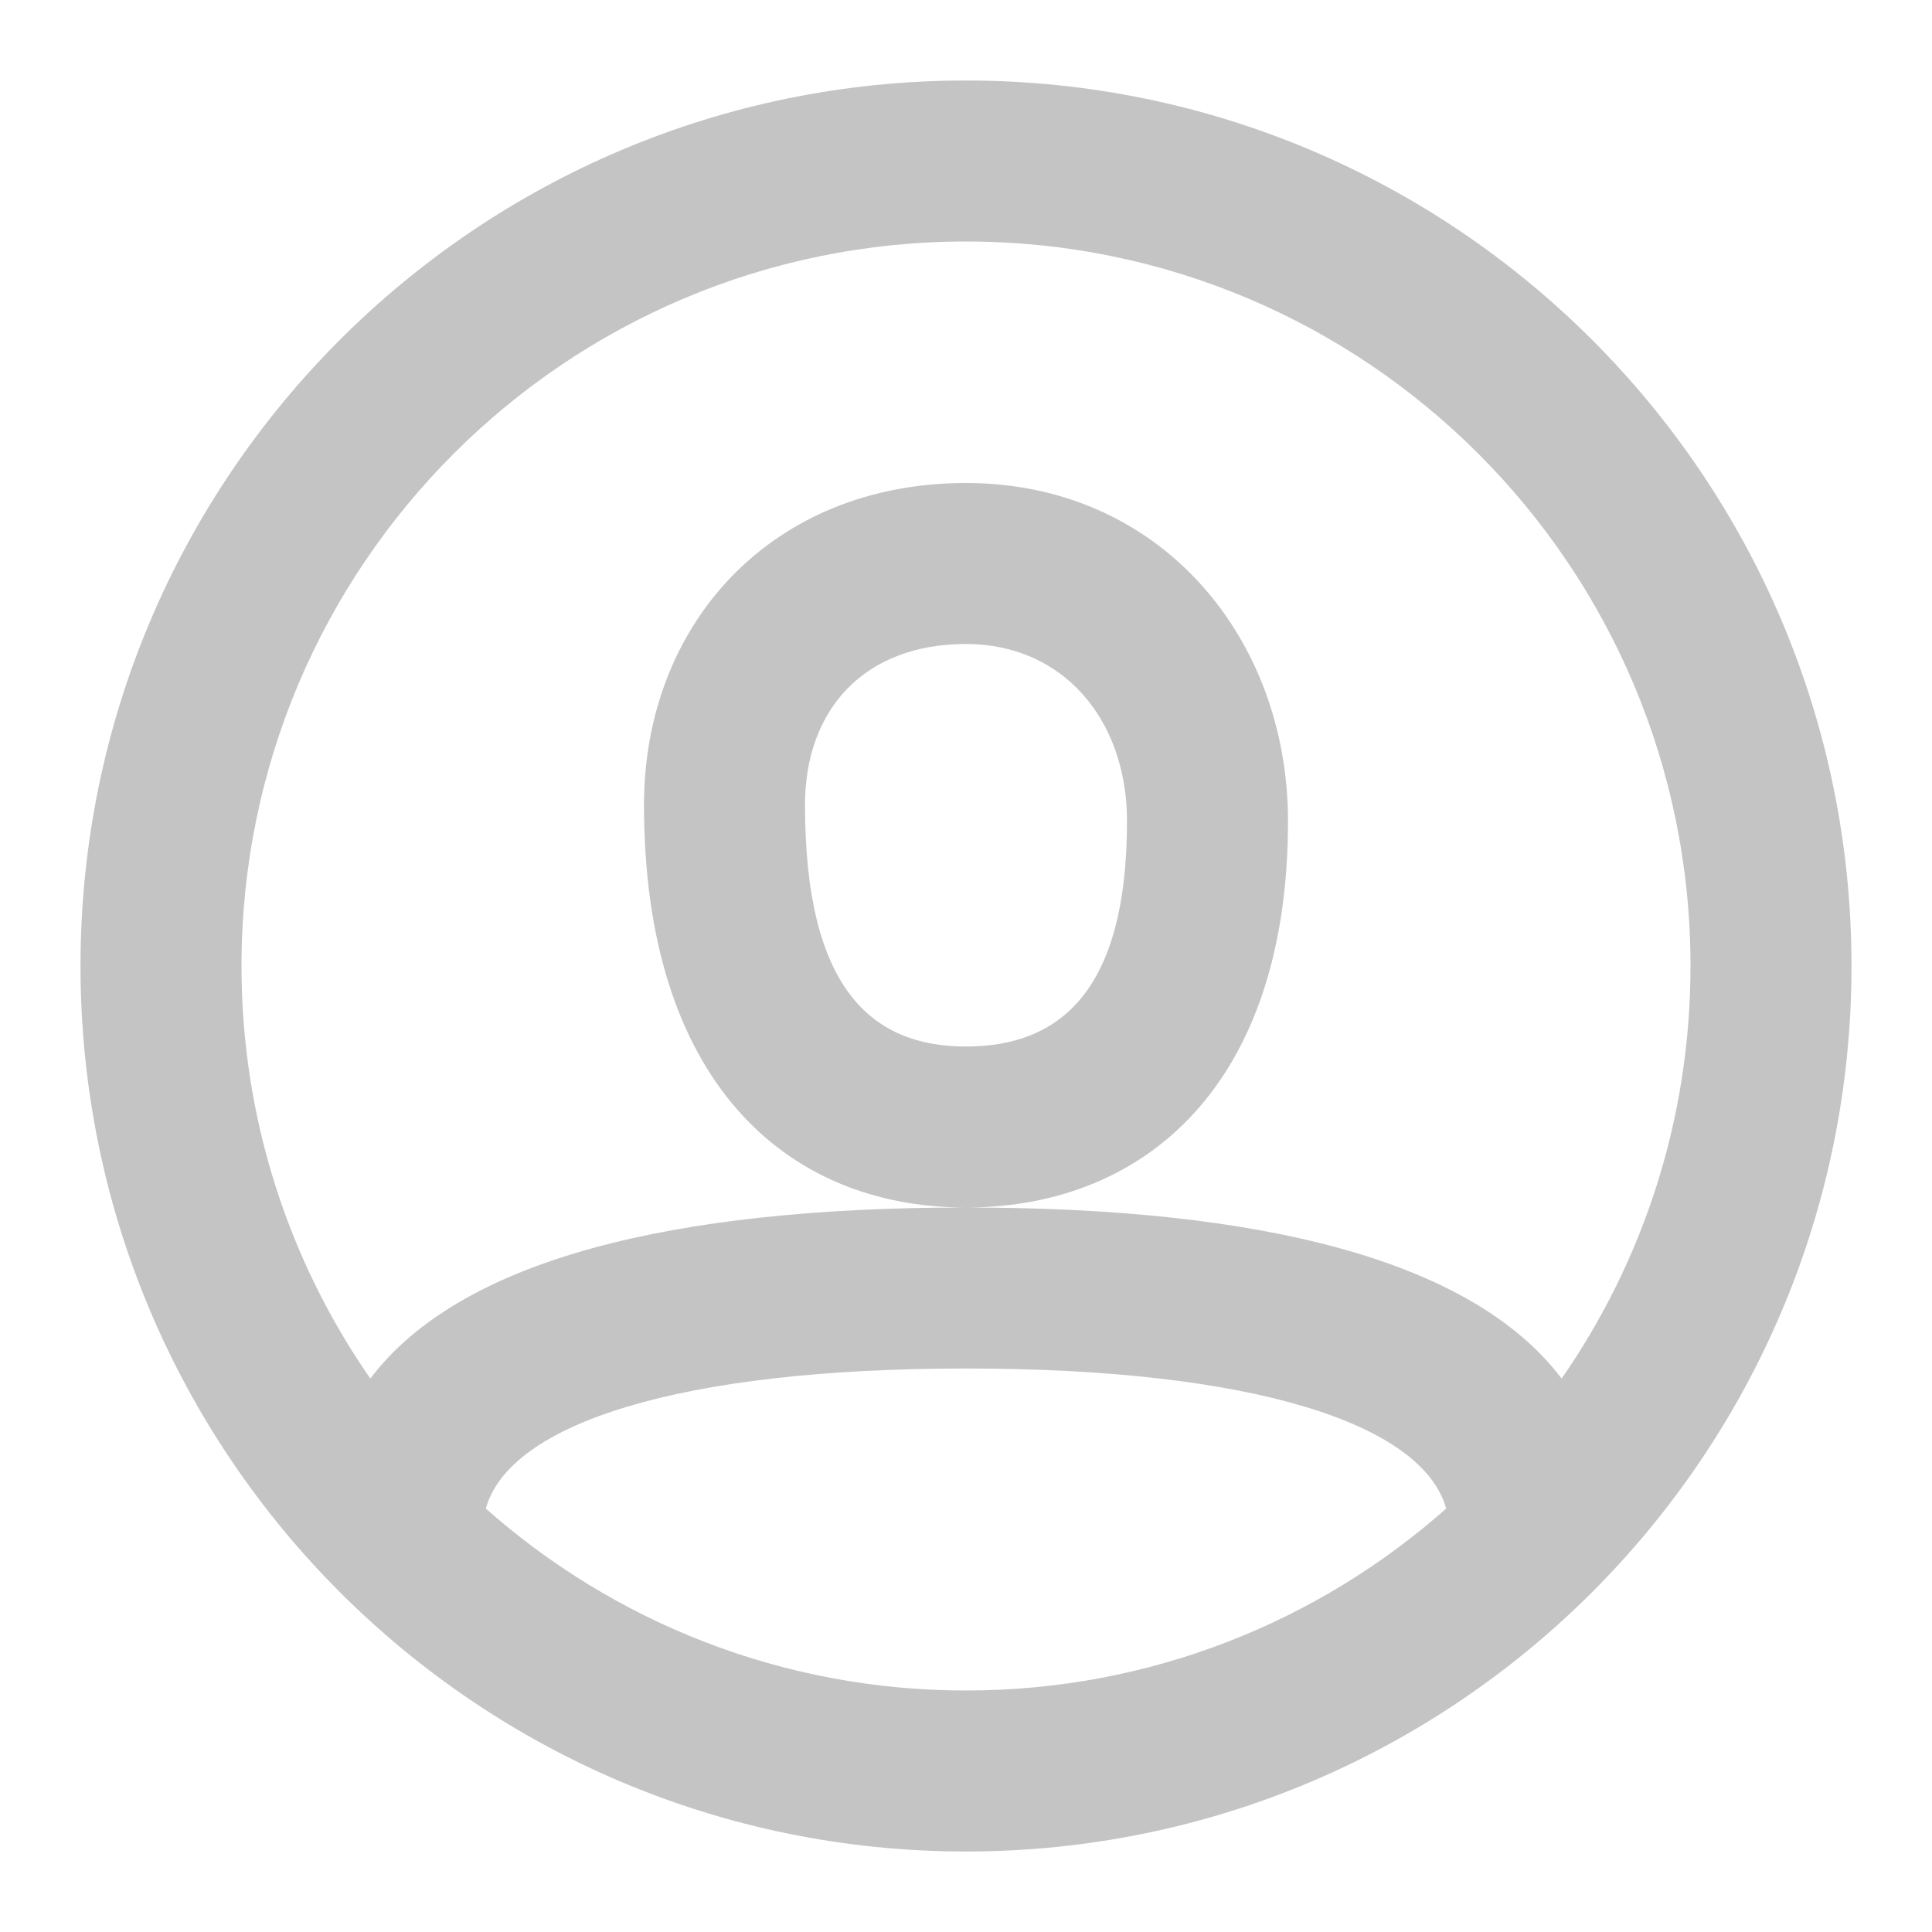
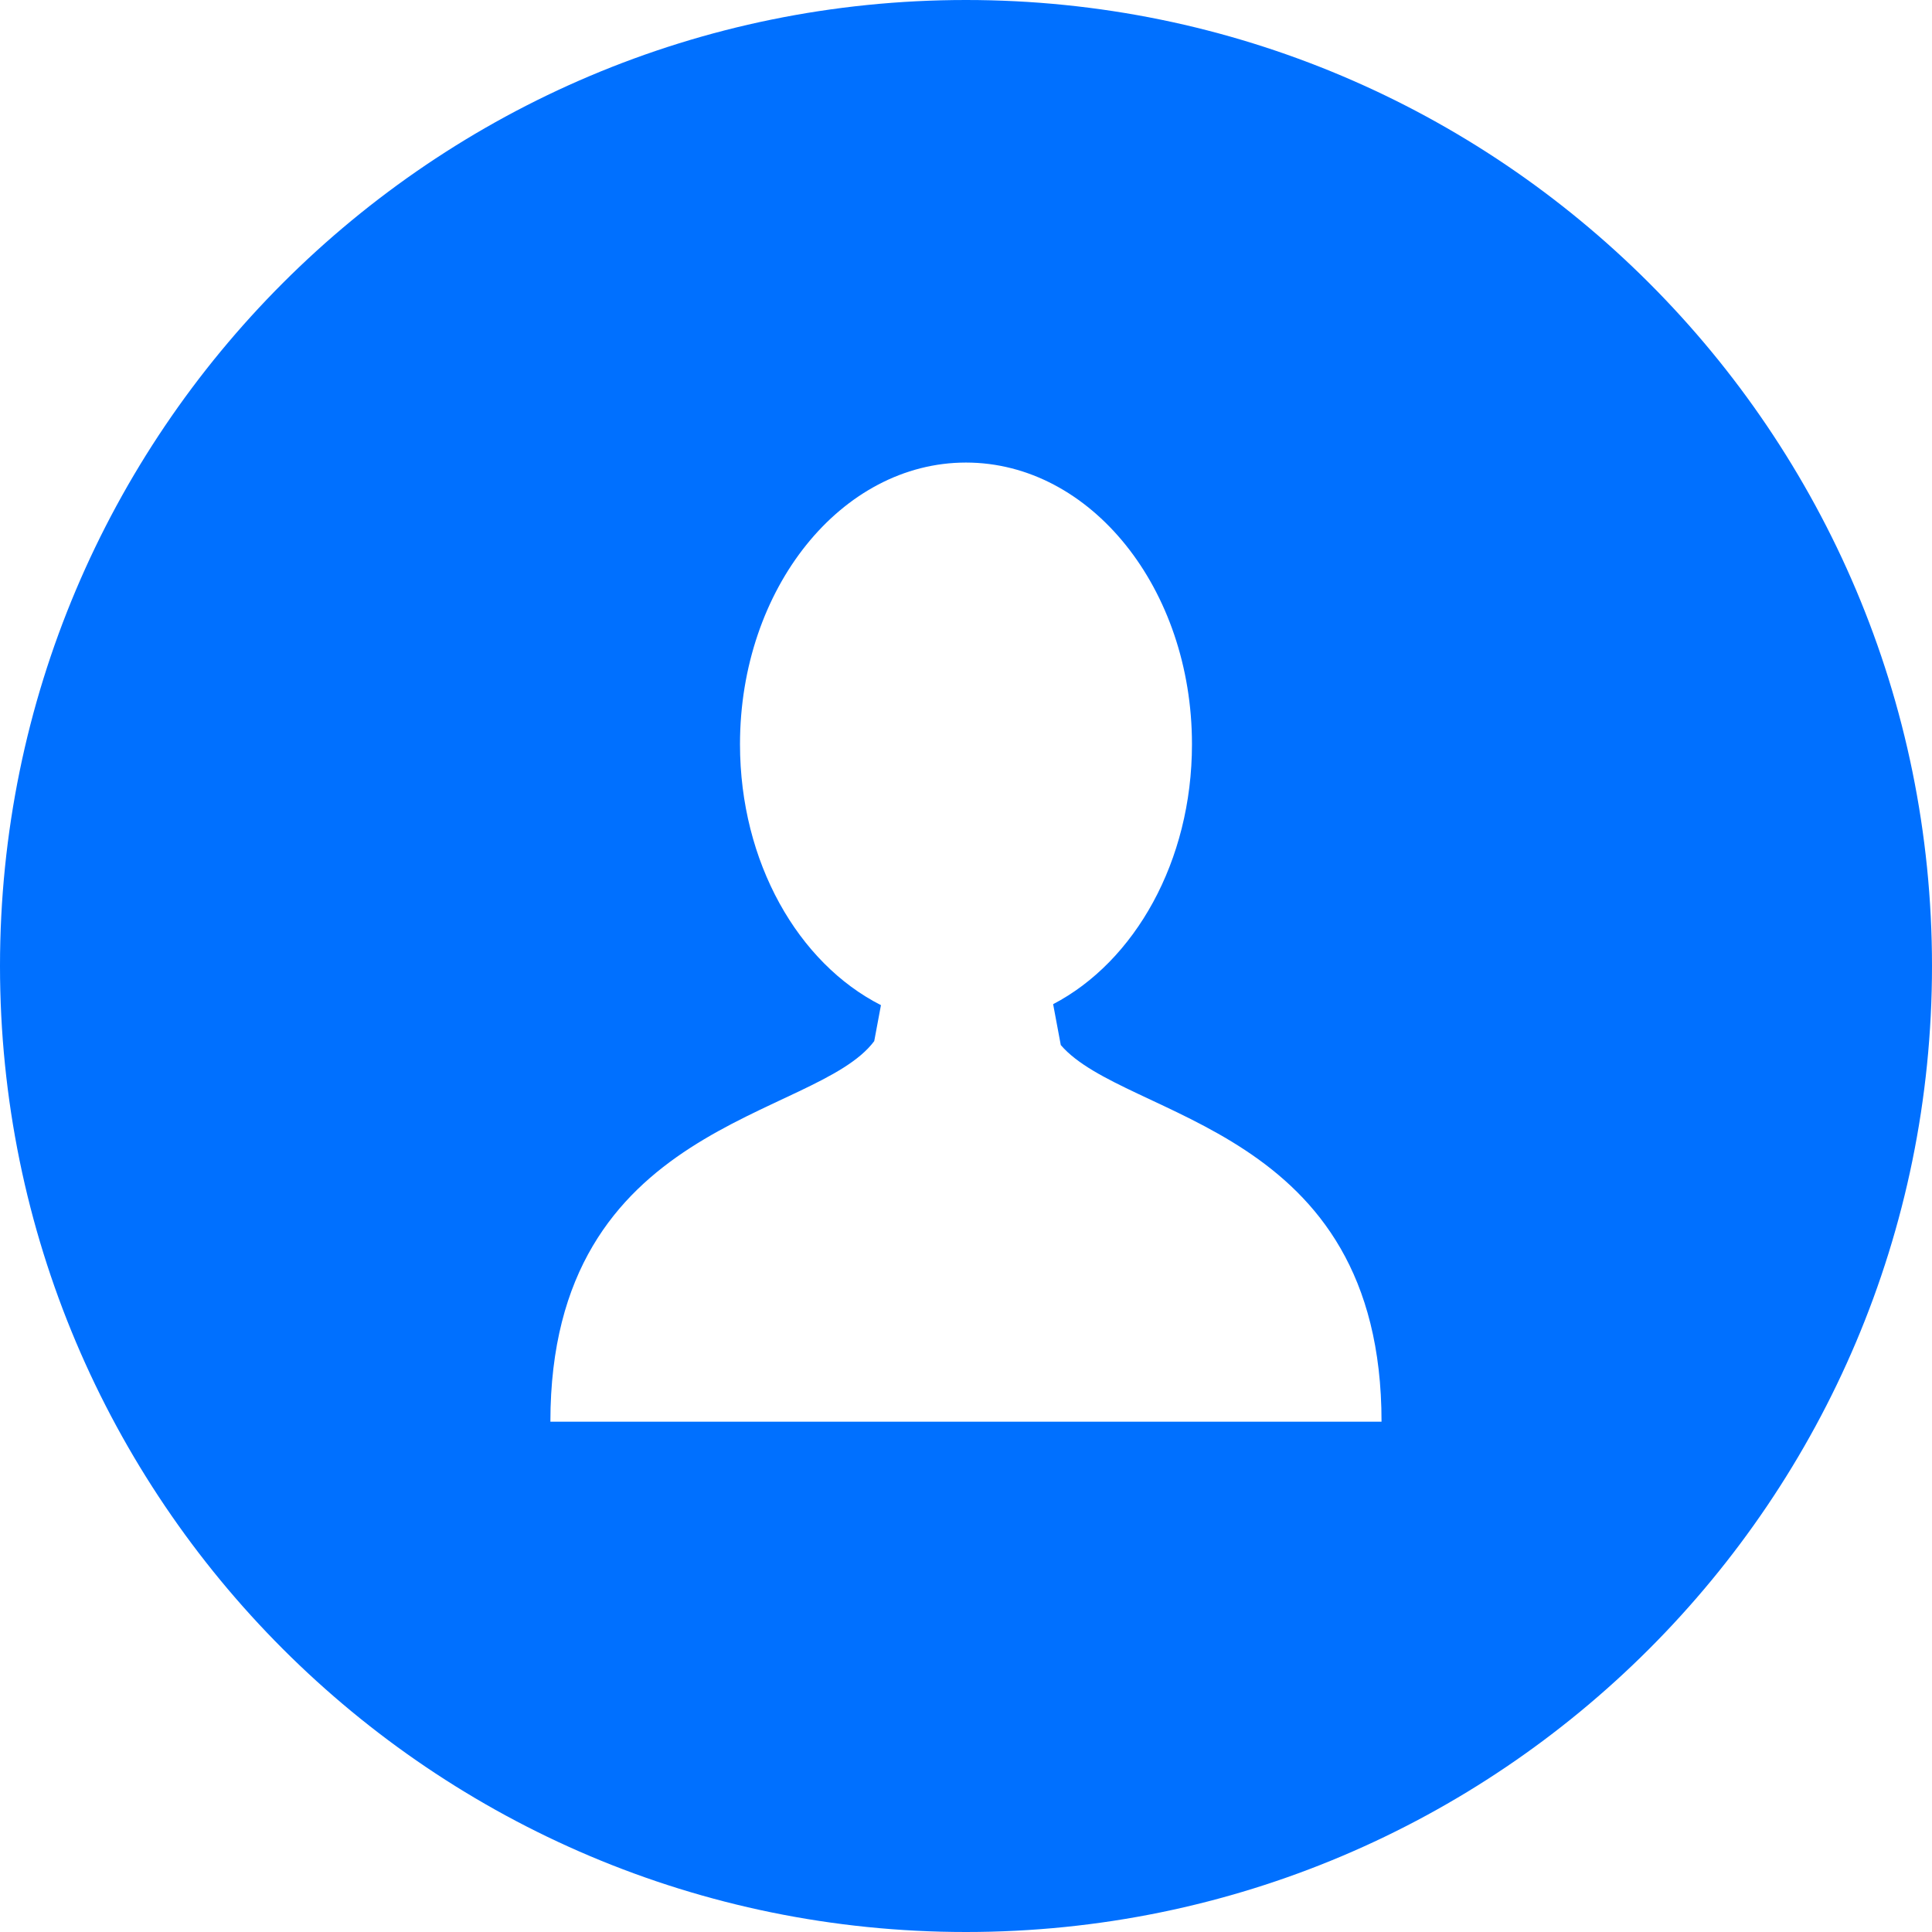
- <svg xmlns="http://www.w3.org/2000/svg" width="24" height="24" viewBox="0 0 24 24" fill="none">
-   <path fill-rule="evenodd" clip-rule="evenodd" d="M12 23C5.925 23 1 18.075 1 12C1 5.925 5.925 1 12 1C18.075 1 23 5.925 23 12C23 18.075 18.075 23 12 23ZM19.399 17.125C20.409 15.67 21 13.904 21 12C21 7.029 16.971 3 12 3C7.029 3 3 7.029 3 12C3 13.904 3.591 15.67 4.6 17.125C5.723 15.642 8.356 15.004 11.969 15C9.745 14.986 8 13.412 8 10C8 7.756 9.579 6 12 6C14.414 6 16 7.922 16 10.2C16 13.464 14.234 14.986 12.03 15C15.644 15.004 18.277 15.642 19.399 17.125ZM17.965 18.74C17.672 17.687 15.569 17 12 17C8.43 17 6.328 17.687 6.035 18.74C7.623 20.146 9.712 21 12 21C14.288 21 16.377 20.146 17.965 18.74ZM10 10C10 12.269 10.818 13 12 13C13.177 13 14 12.298 14 10.2C14 8.95 13.215 8 12 8C10.733 8 10 8.816 10 10Z" fill="#C4C4C4" />
+ <svg xmlns="http://www.w3.org/2000/svg" width="50" height="50" viewBox="0 0 50 50" fill="none">
+   <path d="M24.999 0C11.193 0 0 11.193 0 25C0 38.806 11.193 50 24.999 50C38.806 50 50 38.806 50 25C50 11.193 38.806 0 24.999 0ZM25.076 36.794V36.794H24.923H14.244C14.244 28.985 21.103 28.986 22.625 26.944L22.799 26.013C20.661 24.929 19.151 22.317 19.151 19.261C19.151 15.235 21.77 11.971 24.999 11.971C28.229 11.971 30.848 15.235 30.848 19.261C30.848 22.291 29.365 24.887 27.255 25.988L27.453 27.046C29.123 28.989 35.754 29.116 35.754 36.794H25.076V36.794Z" fill="#0070FF" />
</svg>
